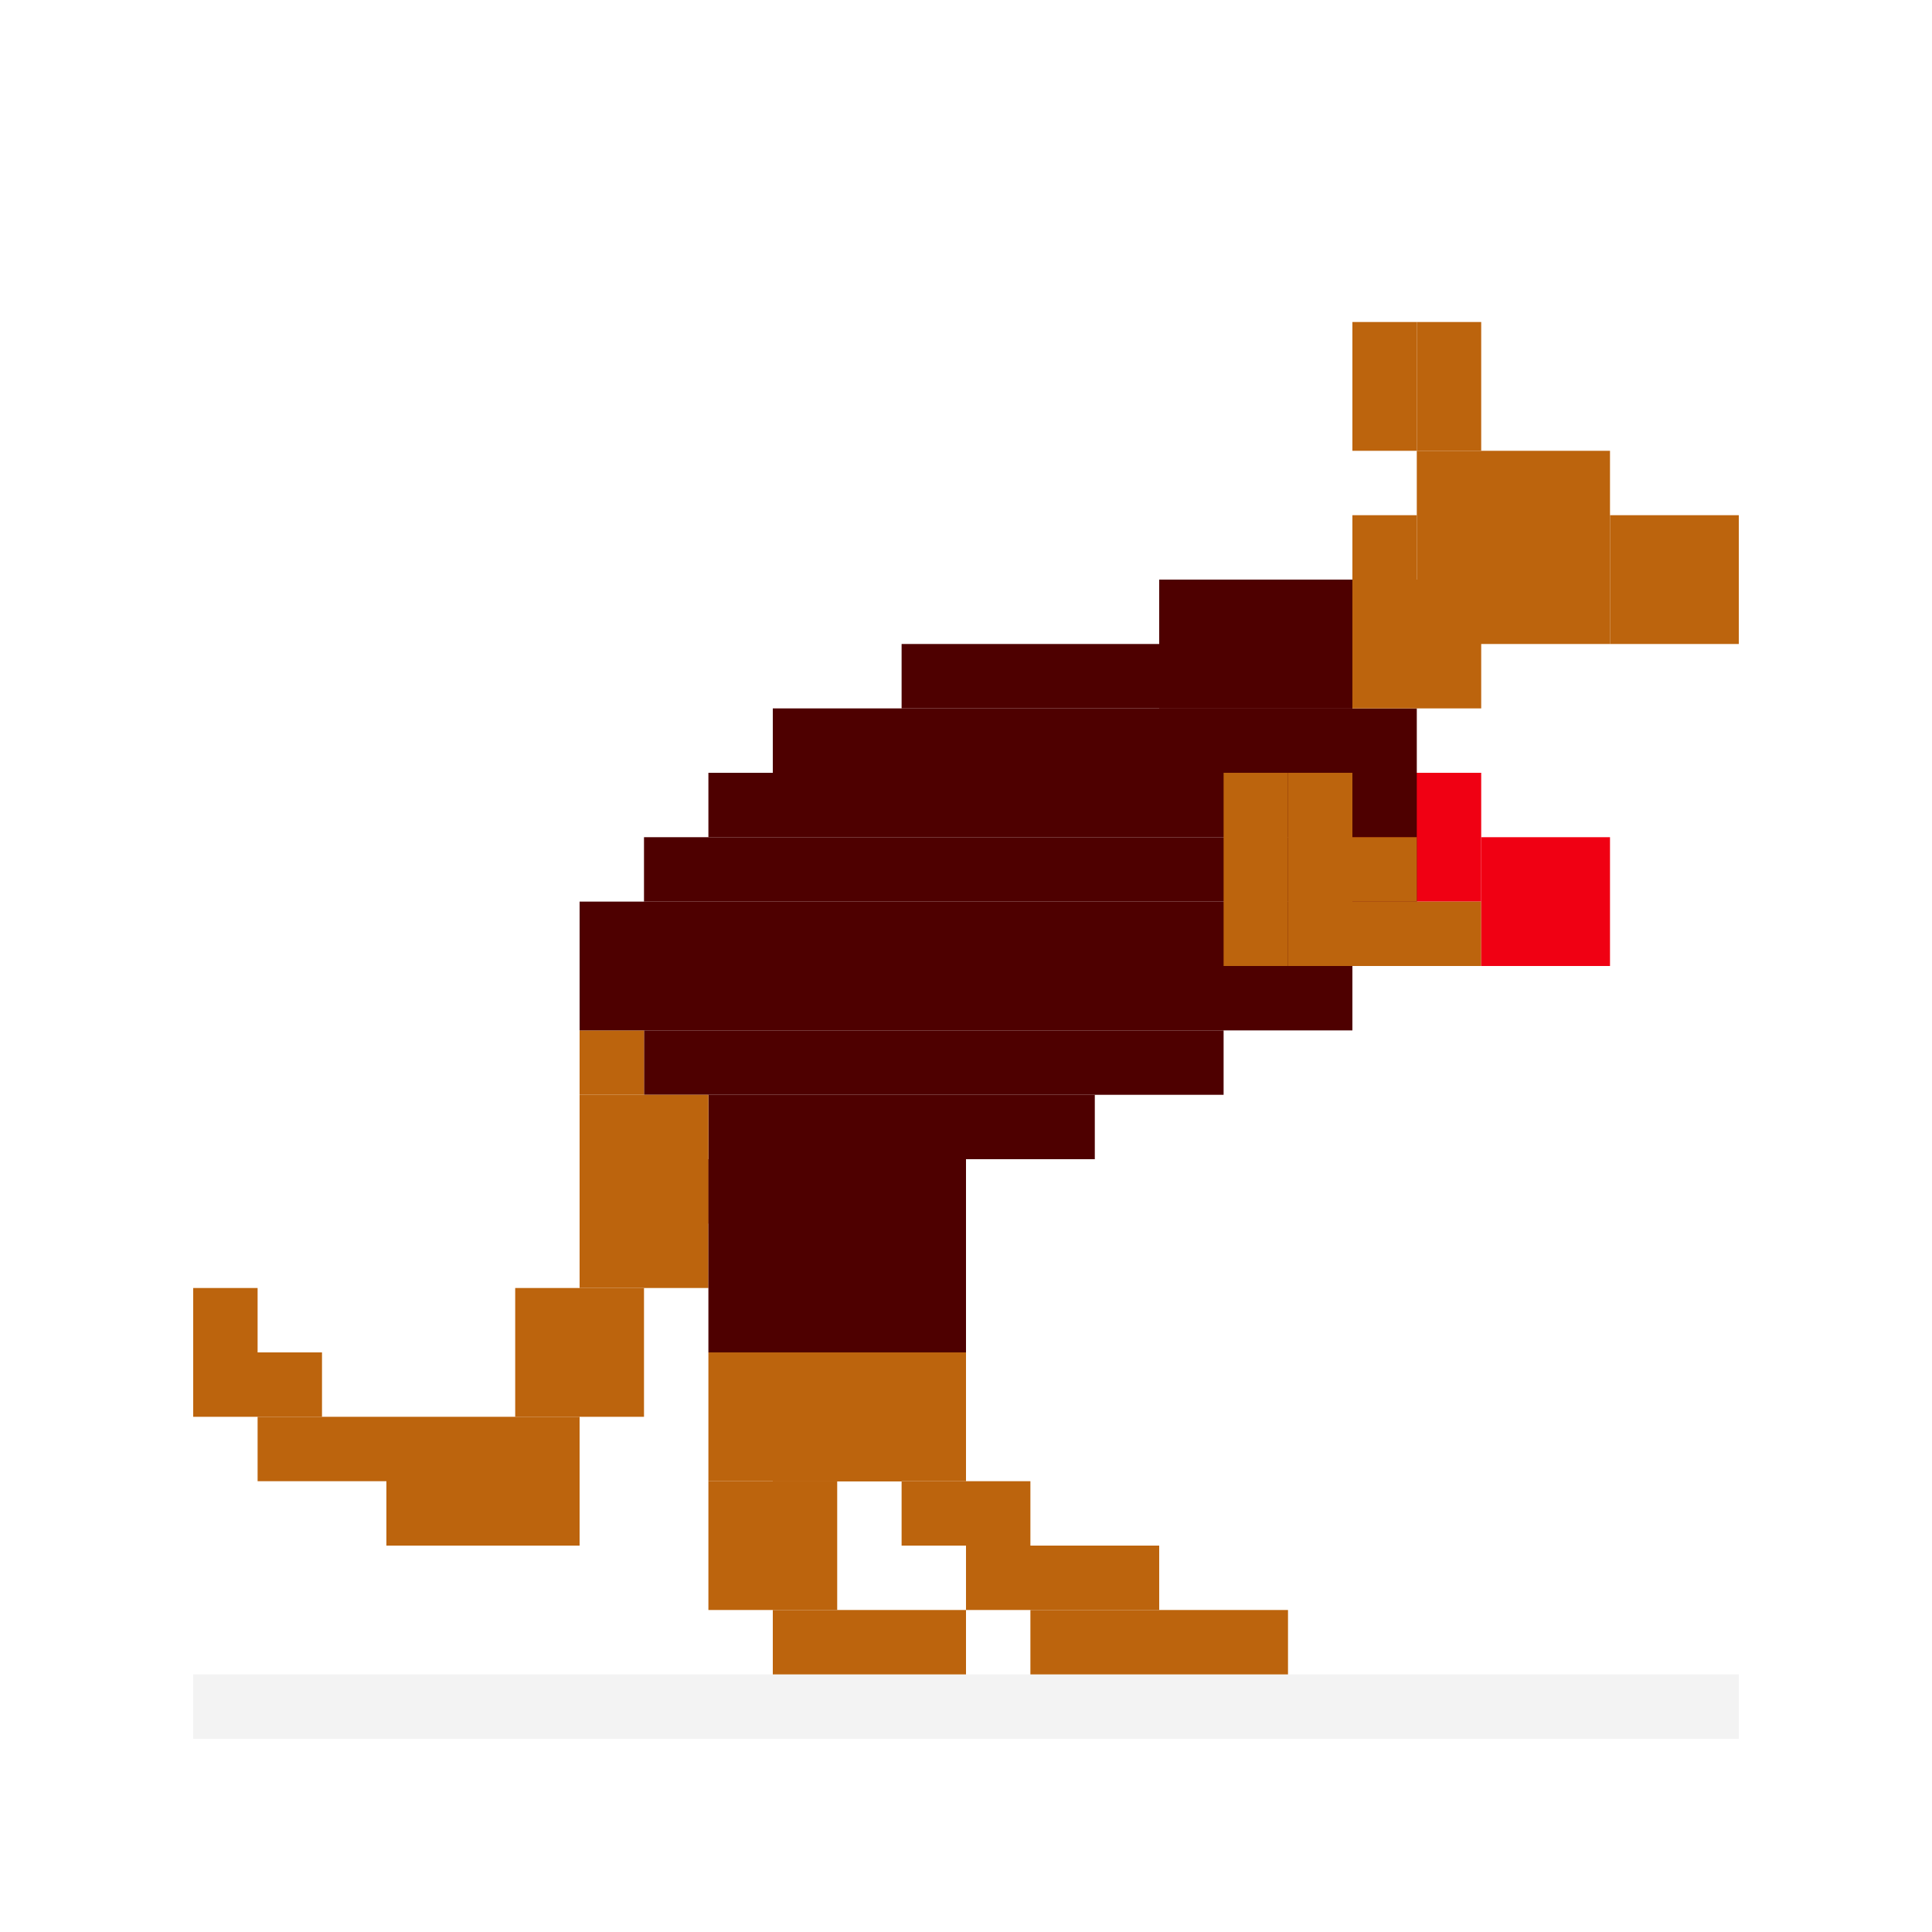
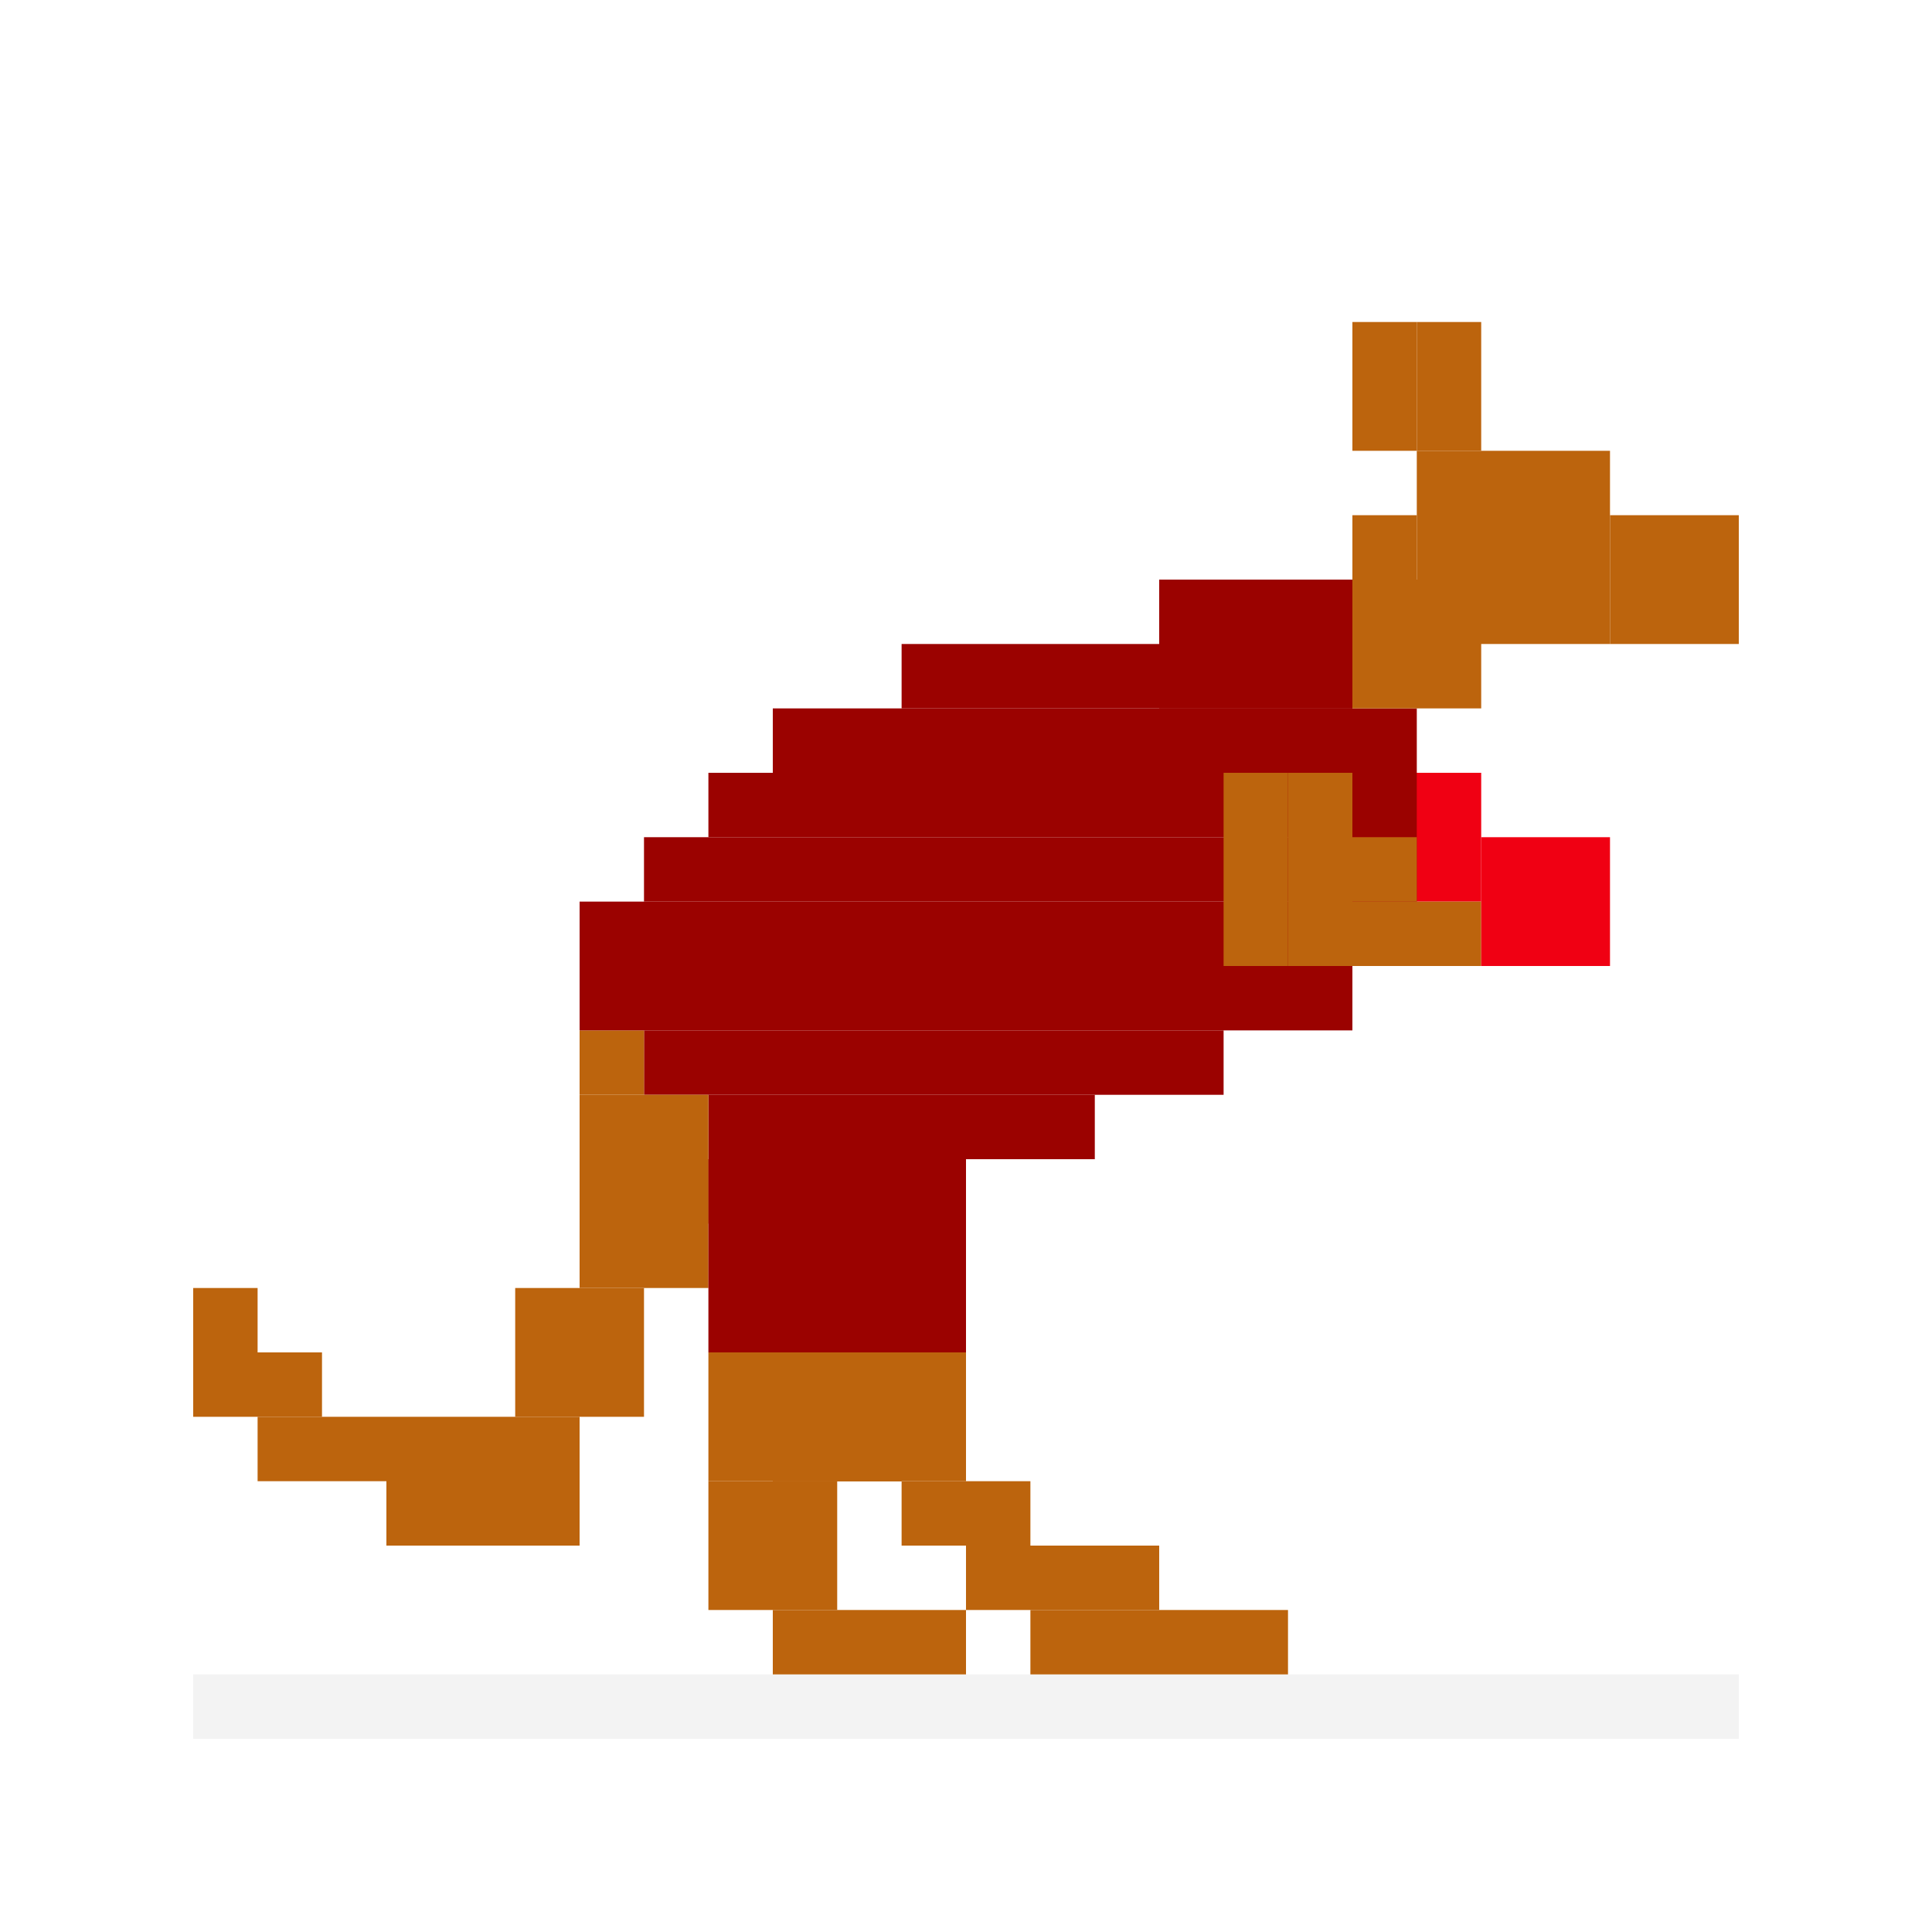
<svg xmlns="http://www.w3.org/2000/svg" width="300" height="300" viewBox="0 0 300 300" fill="none">
  <path d="M230 120H210V140H230V120Z" fill="#F00013" />
  <path d="M270 260H30V270H270V260Z" fill="black" fill-opacity="0.05" />
  <path d="M150 250H120V260H150V250Z" fill="#BC640D" />
  <path d="M130 240H110V250H130V240Z" fill="#BC640D" />
  <path d="M130 230H110V240H130V230Z" fill="#BC640D" />
  <path d="M140 220H120V230H140V220Z" fill="#BC640D" />
-   <path d="M190 170H100V160H190V170Z" fill="#4E0000" />
-   <path d="M170 170H110V180H170V170Z" fill="#4E0000" />
+   <path d="M190 170H100V160H190V170Z" fill="#9B0200" />
+   <path d="M170 170H110V180H170V170Z" fill="#9B0200" />
  <path d="M110 180H90V200H110V180Z" fill="#BC640D" />
  <path d="M110 170H90V190H110V170Z" fill="#BC640D" />
  <path d="M100 170H90V160H100V170Z" fill="#BC640D" />
  <path d="M100 200H80V220H100V200Z" fill="#BC640D" />
-   <path d="M150 180H110V210H150V180Z" fill="#4E0000" />
+   <path d="M150 180H110V210H150V180Z" fill="#9B0200" />
  <path d="M140 210H110V230H140V210Z" fill="#BC640D" />
  <path d="M90 220H60V240H90V220Z" fill="#BC640D" />
  <path d="M60 220H40V230H60V220Z" fill="#BC640D" />
  <path d="M50 210H30V220H50V210Z" fill="#BC640D" />
  <path d="M40 200H30V210H40V200Z" fill="#BC640D" />
-   <path d="M220 130H100V140H220V130Z" fill="#4E0000" />
-   <path d="M220 120H110V130H220V120Z" fill="#4E0000" />
-   <path d="M210 100H140V110H210V100Z" fill="#4E0000" />
-   <path d="M120 110H220V120H120V110Z" fill="#4E0000" />
+   <path d="M220 130H100V140H220V130Z" fill="#9B0200" />
+   <path d="M220 120H110V130H220V120Z" fill="#9B0200" />
+   <path d="M210 100H140V110H210V100Z" fill="#9B0200" />
+   <path d="M120 110H220V120H120V110Z" fill="#9B0200" />
  <path d="M250 70H220V100H250V70Z" fill="#BC640D" />
  <path d="M220 80H210V90H220V80Z" fill="#BC640D" />
  <path d="M230 90H210V110H230V90Z" fill="#BC640D" />
-   <path d="M210 90H180V110H210V90Z" fill="#4E0000" />
+   <path d="M210 90H180V110H210V90Z" fill="#9B0200" />
  <path d="M250 80H270V100H250V80Z" fill="#BC640D" />
  <path d="M230 50H220V70H230V50Z" fill="#BC640D" />
  <path d="M220 50H210V70H220V50Z" fill="#BC640D" />
-   <path d="M210 150H90V160H210V150Z" fill="#4E0000" />
-   <path d="M220 140H90V150H220V140Z" fill="#4E0000" />
+   <path d="M210 150H90V160H210V150Z" fill="#9B0200" />
+   <path d="M220 140H90V150H220V140Z" fill="#9B0200" />
  <path d="M150 210H120V230H150V210Z" fill="#BC640D" />
  <path d="M160 230H140V240H160V230Z" fill="#BC640D" />
  <path d="M180 240H150V250H180V240Z" fill="#BC640D" />
  <path d="M200 250H160V260H200V250Z" fill="#BC640D" />
  <path d="M210 120H200V150H210V120Z" fill="#BC640D" />
  <path d="M210 140H230V150H210V140Z" fill="#BC640D" />
  <path d="M210 140H220V130H210V140Z" fill="#BC640D" />
  <path d="M250 130H230V150H250V130Z" fill="#F00013" />
  <path d="M190 120H200V150H190V120Z" fill="#BC640D" />
</svg>
